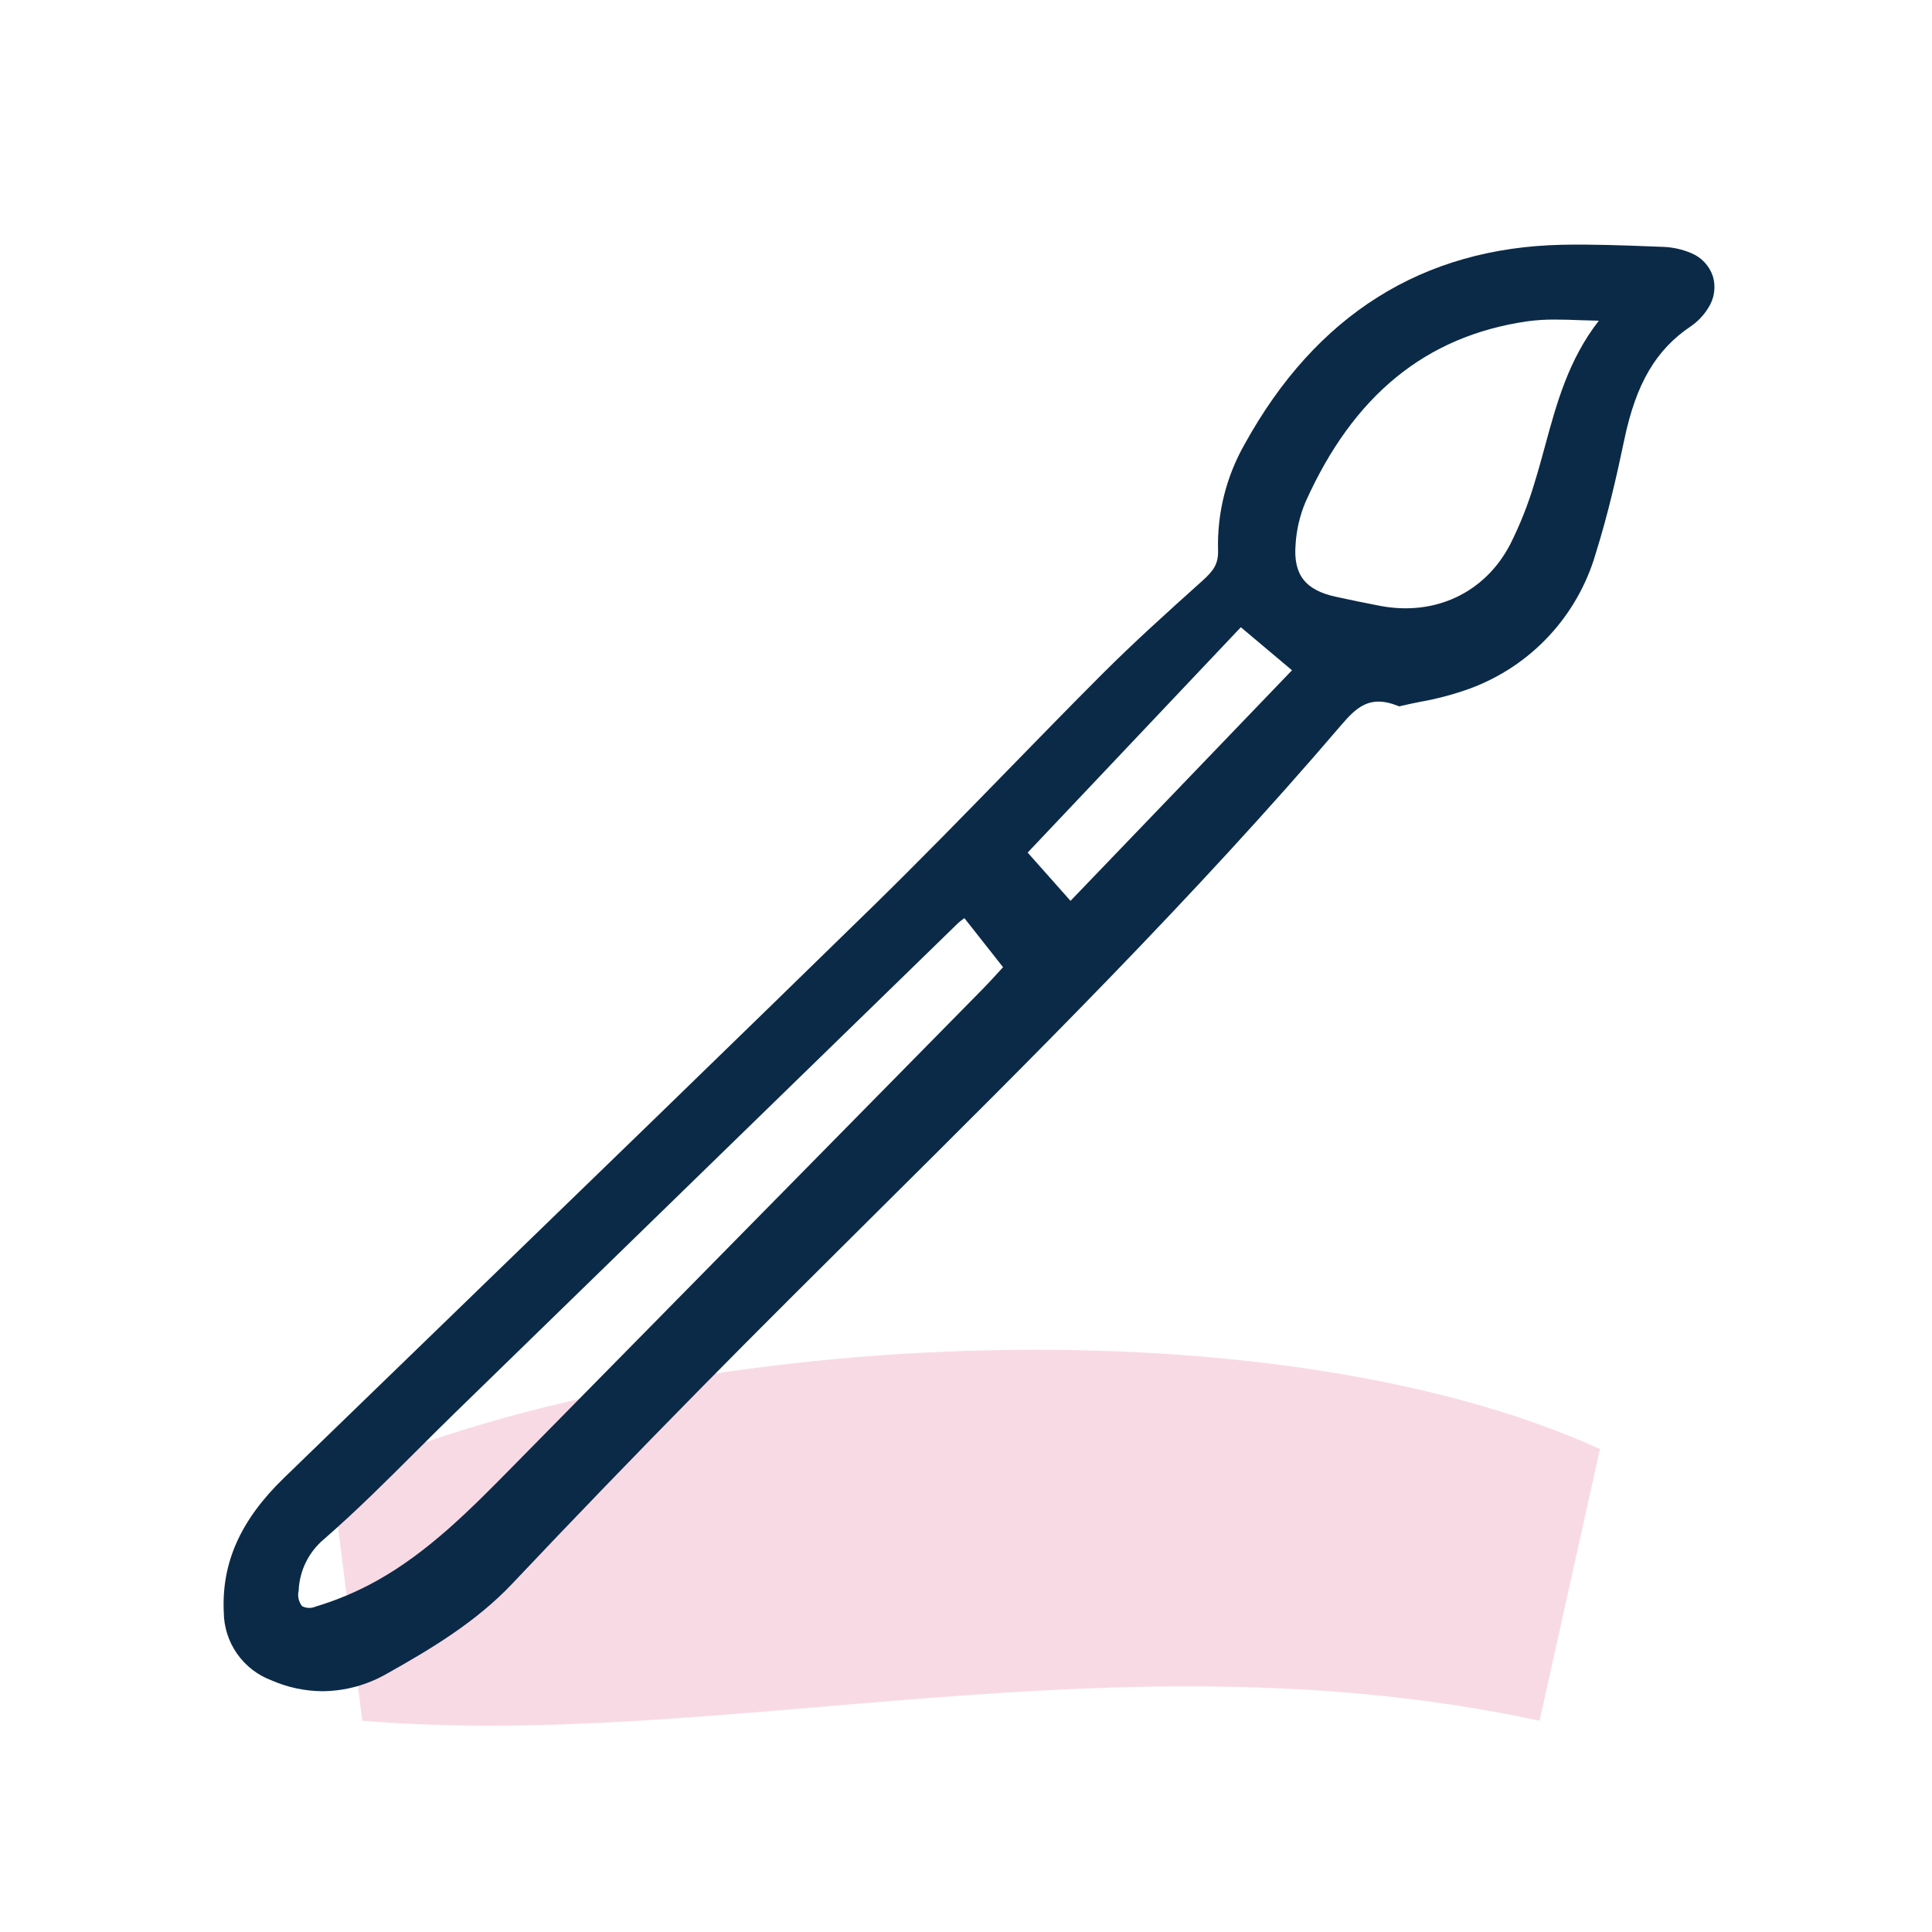
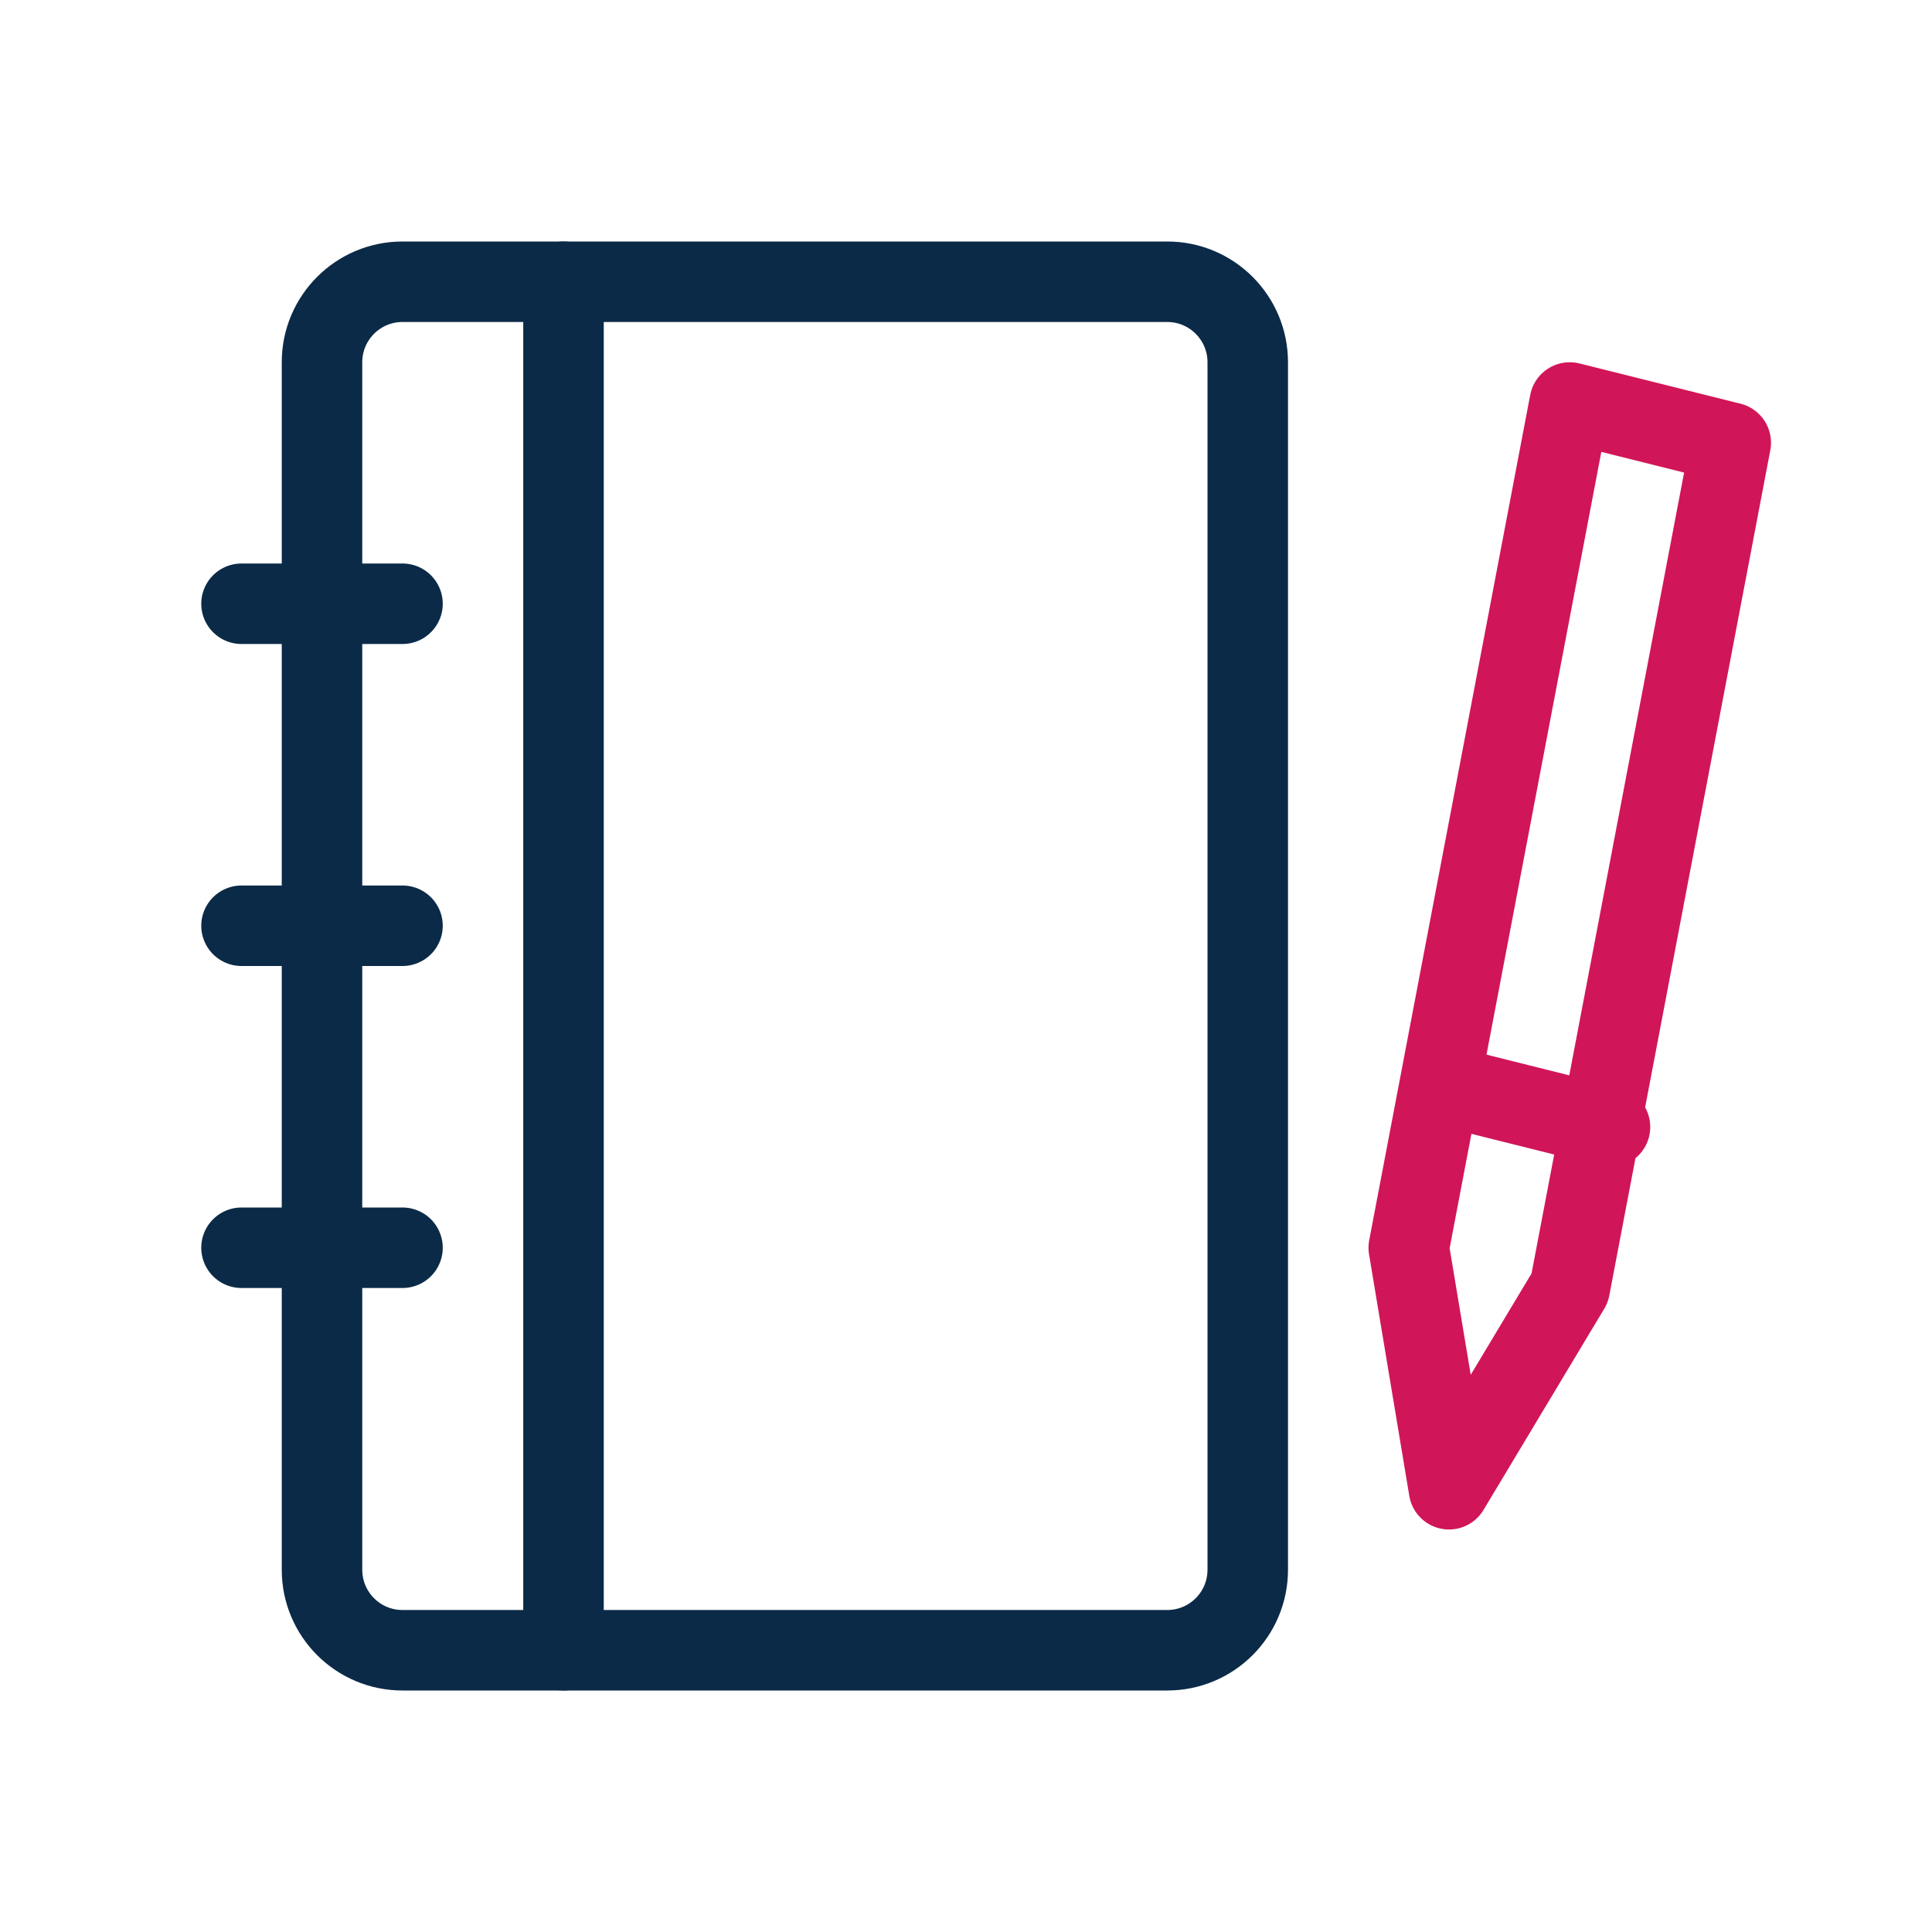
- <svg xmlns="http://www.w3.org/2000/svg" viewBox="0 0 64 64" fill="none">
-   <path d="M11 49C22 44 42 43 53 48L51 57C37 54 24 58 12 57Z" fill="#D11559" opacity=".16" />
-   <svg x="7" y="7" width="50" height="50" viewBox="0 0 156 152" fill="none">
-     <path d="M155.191 4.709C155.009 4.166 154.71 3.67 154.317 3.254C153.923 2.839 153.442 2.514 152.91 2.303C152.008 1.926 151.045 1.713 150.067 1.676L148.808 1.629C145.789 1.513 142.669 1.395 139.592 1.459C125.206 1.768 114.175 8.698 106.806 22.055C104.898 25.399 103.944 29.203 104.05 33.052C104.098 34.438 103.572 35.163 102.436 36.182C98.983 39.283 95.413 42.49 92.074 45.83C88.772 49.136 85.457 52.537 82.252 55.826C77.752 60.443 73.099 65.217 68.415 69.796C53.792 84.086 38.858 98.547 24.414 112.533C18.775 117.992 13.138 123.453 7.502 128.916C3.027 133.255 1.052 137.661 1.288 142.782C1.3 144.32 1.779 145.818 2.662 147.078C3.545 148.338 4.79 149.299 6.232 149.835C7.893 150.564 9.685 150.945 11.499 150.954C13.839 150.933 16.133 150.307 18.159 149.134C22.645 146.617 27.342 143.824 31.117 139.826C37.423 133.148 44.03 126.306 50.754 119.48C56.692 113.453 62.799 107.388 68.704 101.523C84.897 85.443 101.642 68.813 116.754 51.13C118.376 49.231 119.744 47.974 122.578 49.091L122.775 49.168L122.976 49.119C123.584 48.971 124.239 48.839 124.921 48.7C126.662 48.393 128.375 47.939 130.04 47.341C133.156 46.2 135.961 44.343 138.226 41.917C140.491 39.492 142.154 36.568 143.079 33.381C144.378 29.246 145.306 25.099 146.041 21.588C147.254 15.803 149.309 12.303 152.913 9.884C153.638 9.385 154.252 8.74 154.712 7.99C155.026 7.511 155.232 6.969 155.315 6.403C155.398 5.836 155.356 5.258 155.191 4.709ZM9.38 142.162C9.203 141.939 9.08 141.678 9.019 141.401C8.958 141.123 8.96 140.835 9.027 140.559C9.069 139.535 9.325 138.531 9.779 137.613C10.232 136.695 10.873 135.882 11.661 135.227C14.99 132.328 18.164 129.157 21.235 126.091C22.57 124.759 23.904 123.428 25.254 122.113C42.557 105.263 59.864 88.417 77.173 71.575C77.339 71.426 77.513 71.286 77.694 71.157L77.834 71.052L81.829 76.124C81.659 76.309 81.495 76.488 81.336 76.663C80.79 77.26 80.299 77.799 79.787 78.318L77.692 80.448C62.32 96.072 46.943 111.693 31.563 127.311L31.08 127.8C26.85 132.096 22.477 136.539 17.106 139.534C15.096 140.654 12.969 141.553 10.765 142.213C10.545 142.308 10.306 142.352 10.067 142.344C9.827 142.335 9.593 142.273 9.38 142.162ZM143.404 9.307C140.277 13.323 139.047 17.84 137.854 22.224C137.515 23.471 137.165 24.759 136.778 26.001C136.124 28.223 135.271 30.382 134.229 32.451C131.63 37.424 126.492 39.85 120.823 38.783C119.255 38.487 117.693 38.155 116.229 37.839C113.053 37.156 111.808 35.534 112.065 32.414C112.157 30.919 112.5 29.451 113.079 28.069C118.022 17.026 125.509 10.911 135.965 9.375C136.945 9.241 137.934 9.179 138.924 9.189C139.765 9.189 140.64 9.219 141.574 9.255C142.17 9.272 142.779 9.293 143.406 9.307H143.404ZM111.694 45.435L88.802 69.266L84.373 64.278L106.406 40.987L111.694 45.435Z" fill="#0B2A47" />
-   </svg>
+ <svg xmlns="http://www.w3.org/2000/svg" viewBox="0 0 48 48" fill="none" stroke="#0b2a47" stroke-width="2" stroke-linecap="round" stroke-linejoin="round">
+   <rect x="8" y="7" width="23" height="34" rx="2" />
+   <path d="M14 7v34M6 15h4M6 23h4m-4 8h4" />
+   <path stroke="#d11559" d="m35 31 4-21 4 1-4 21-3 5-1-6ZM36 27l4 1" />
</svg>
